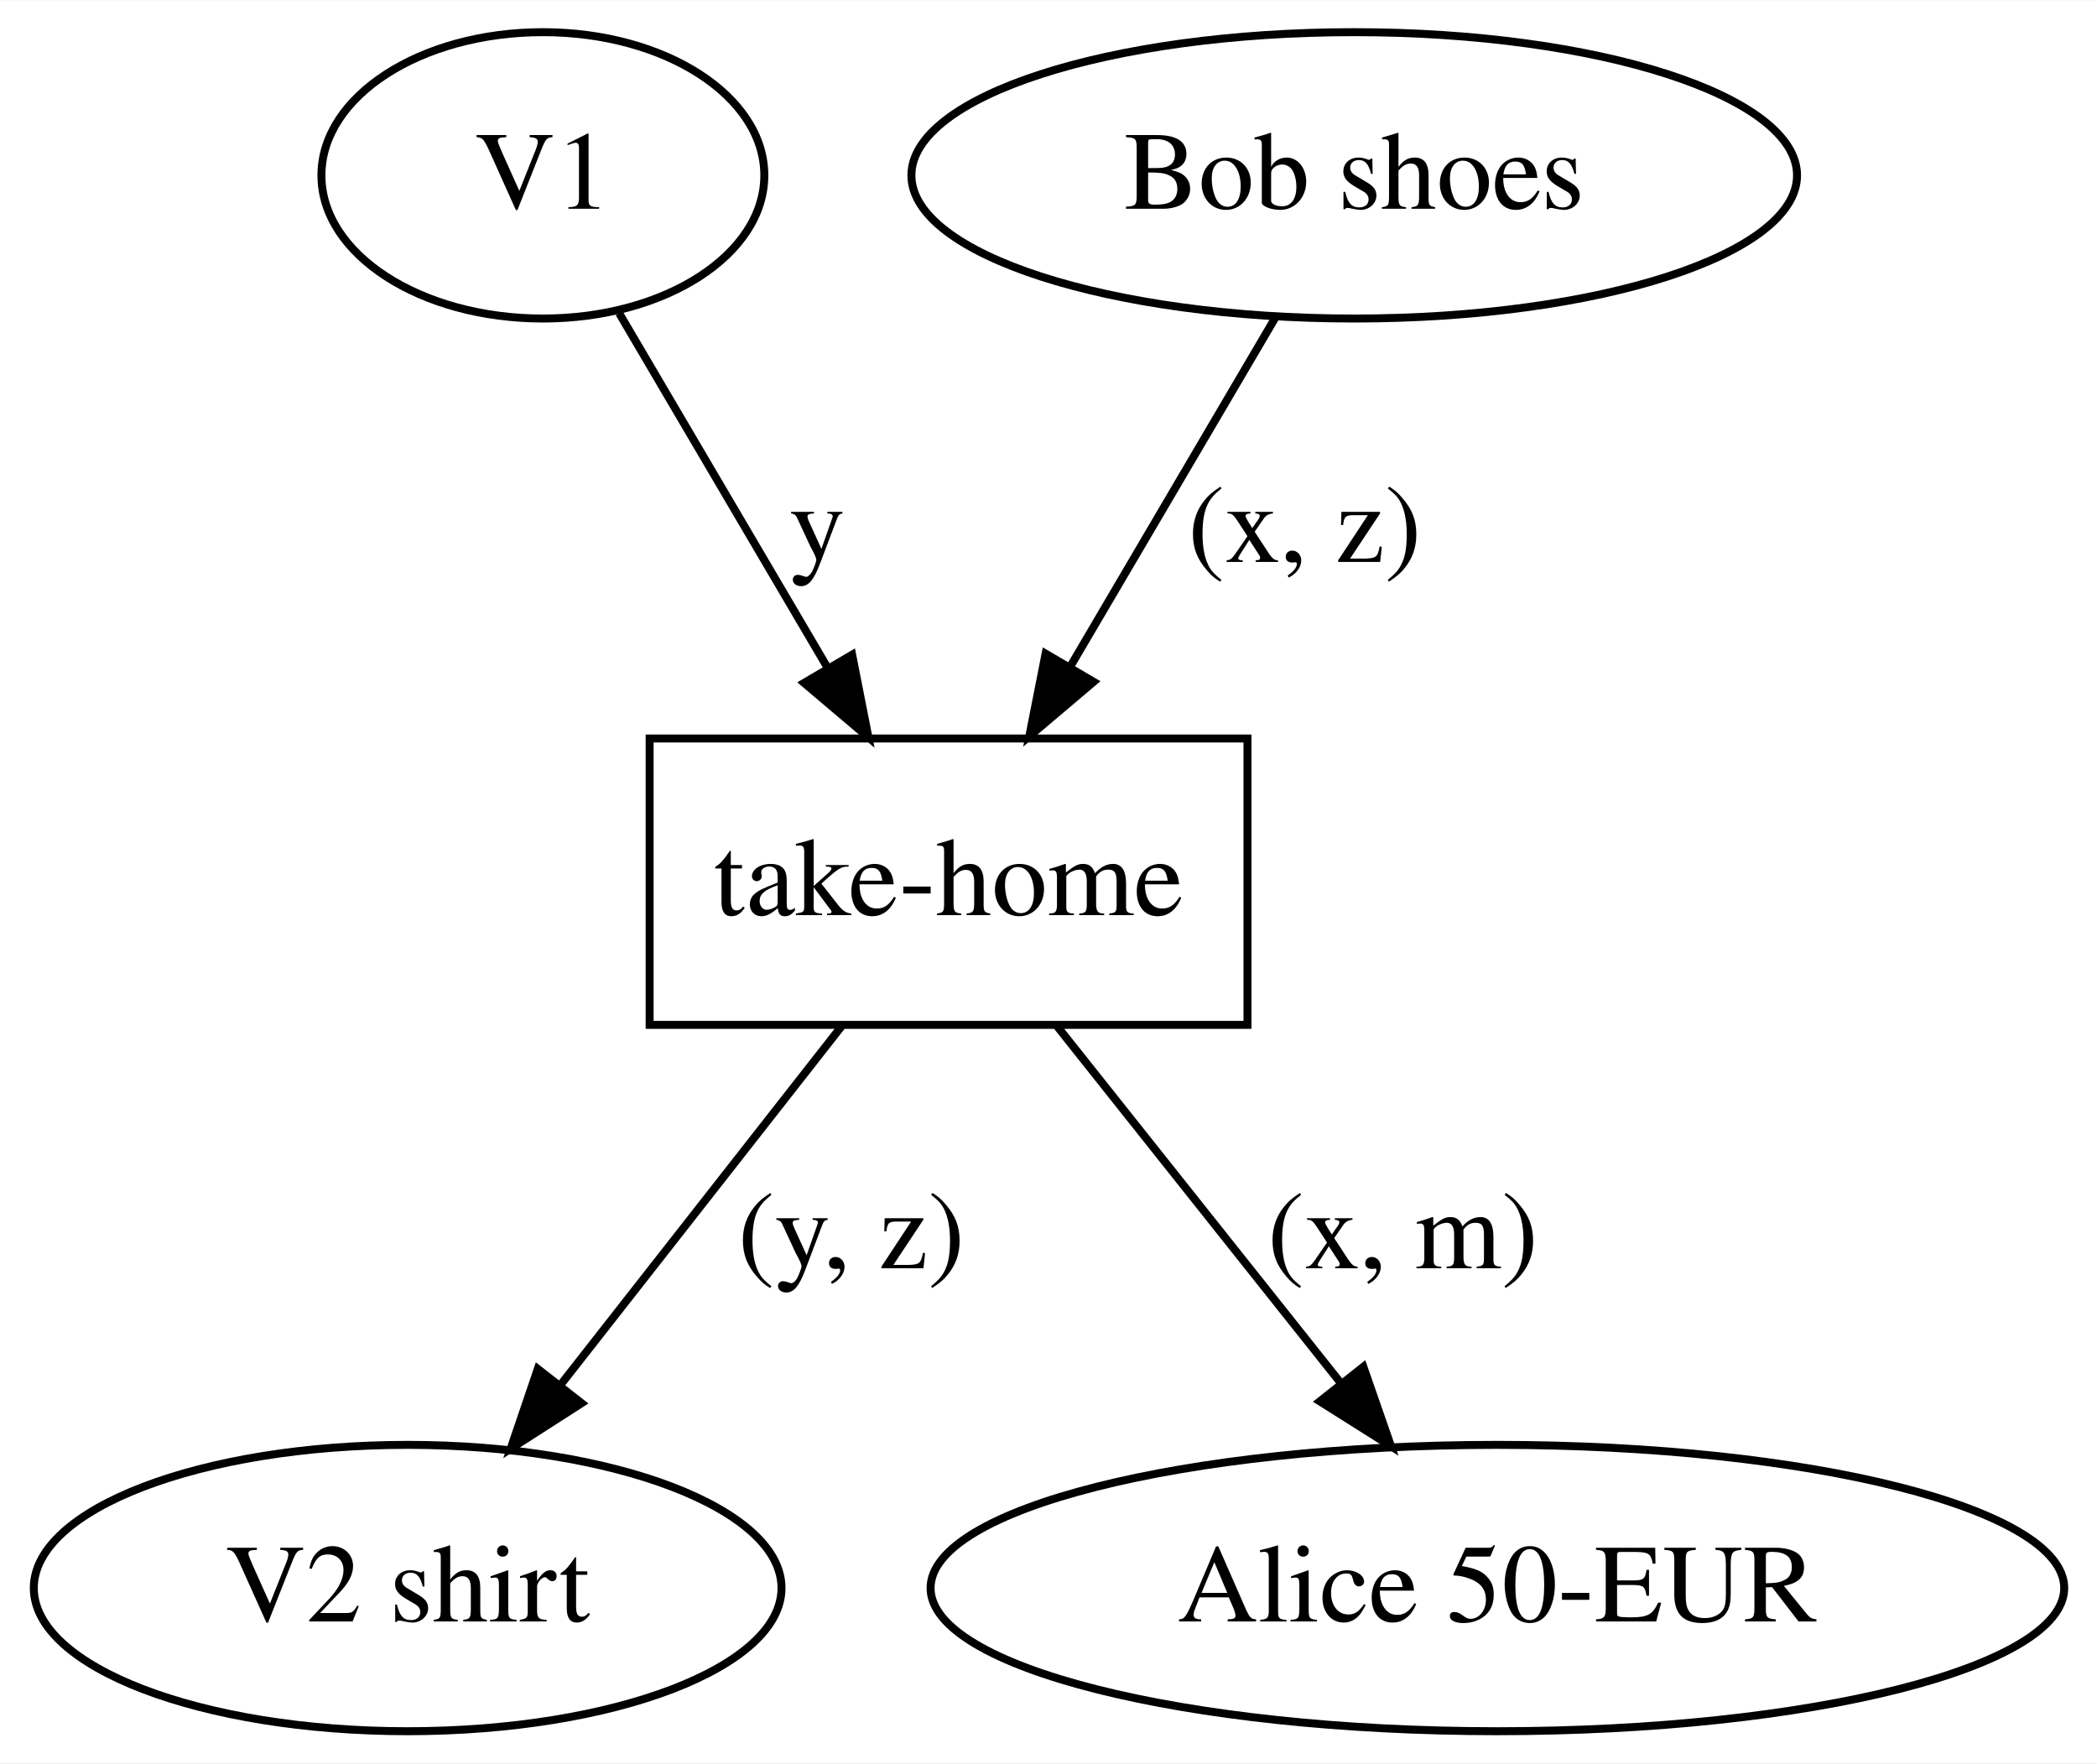
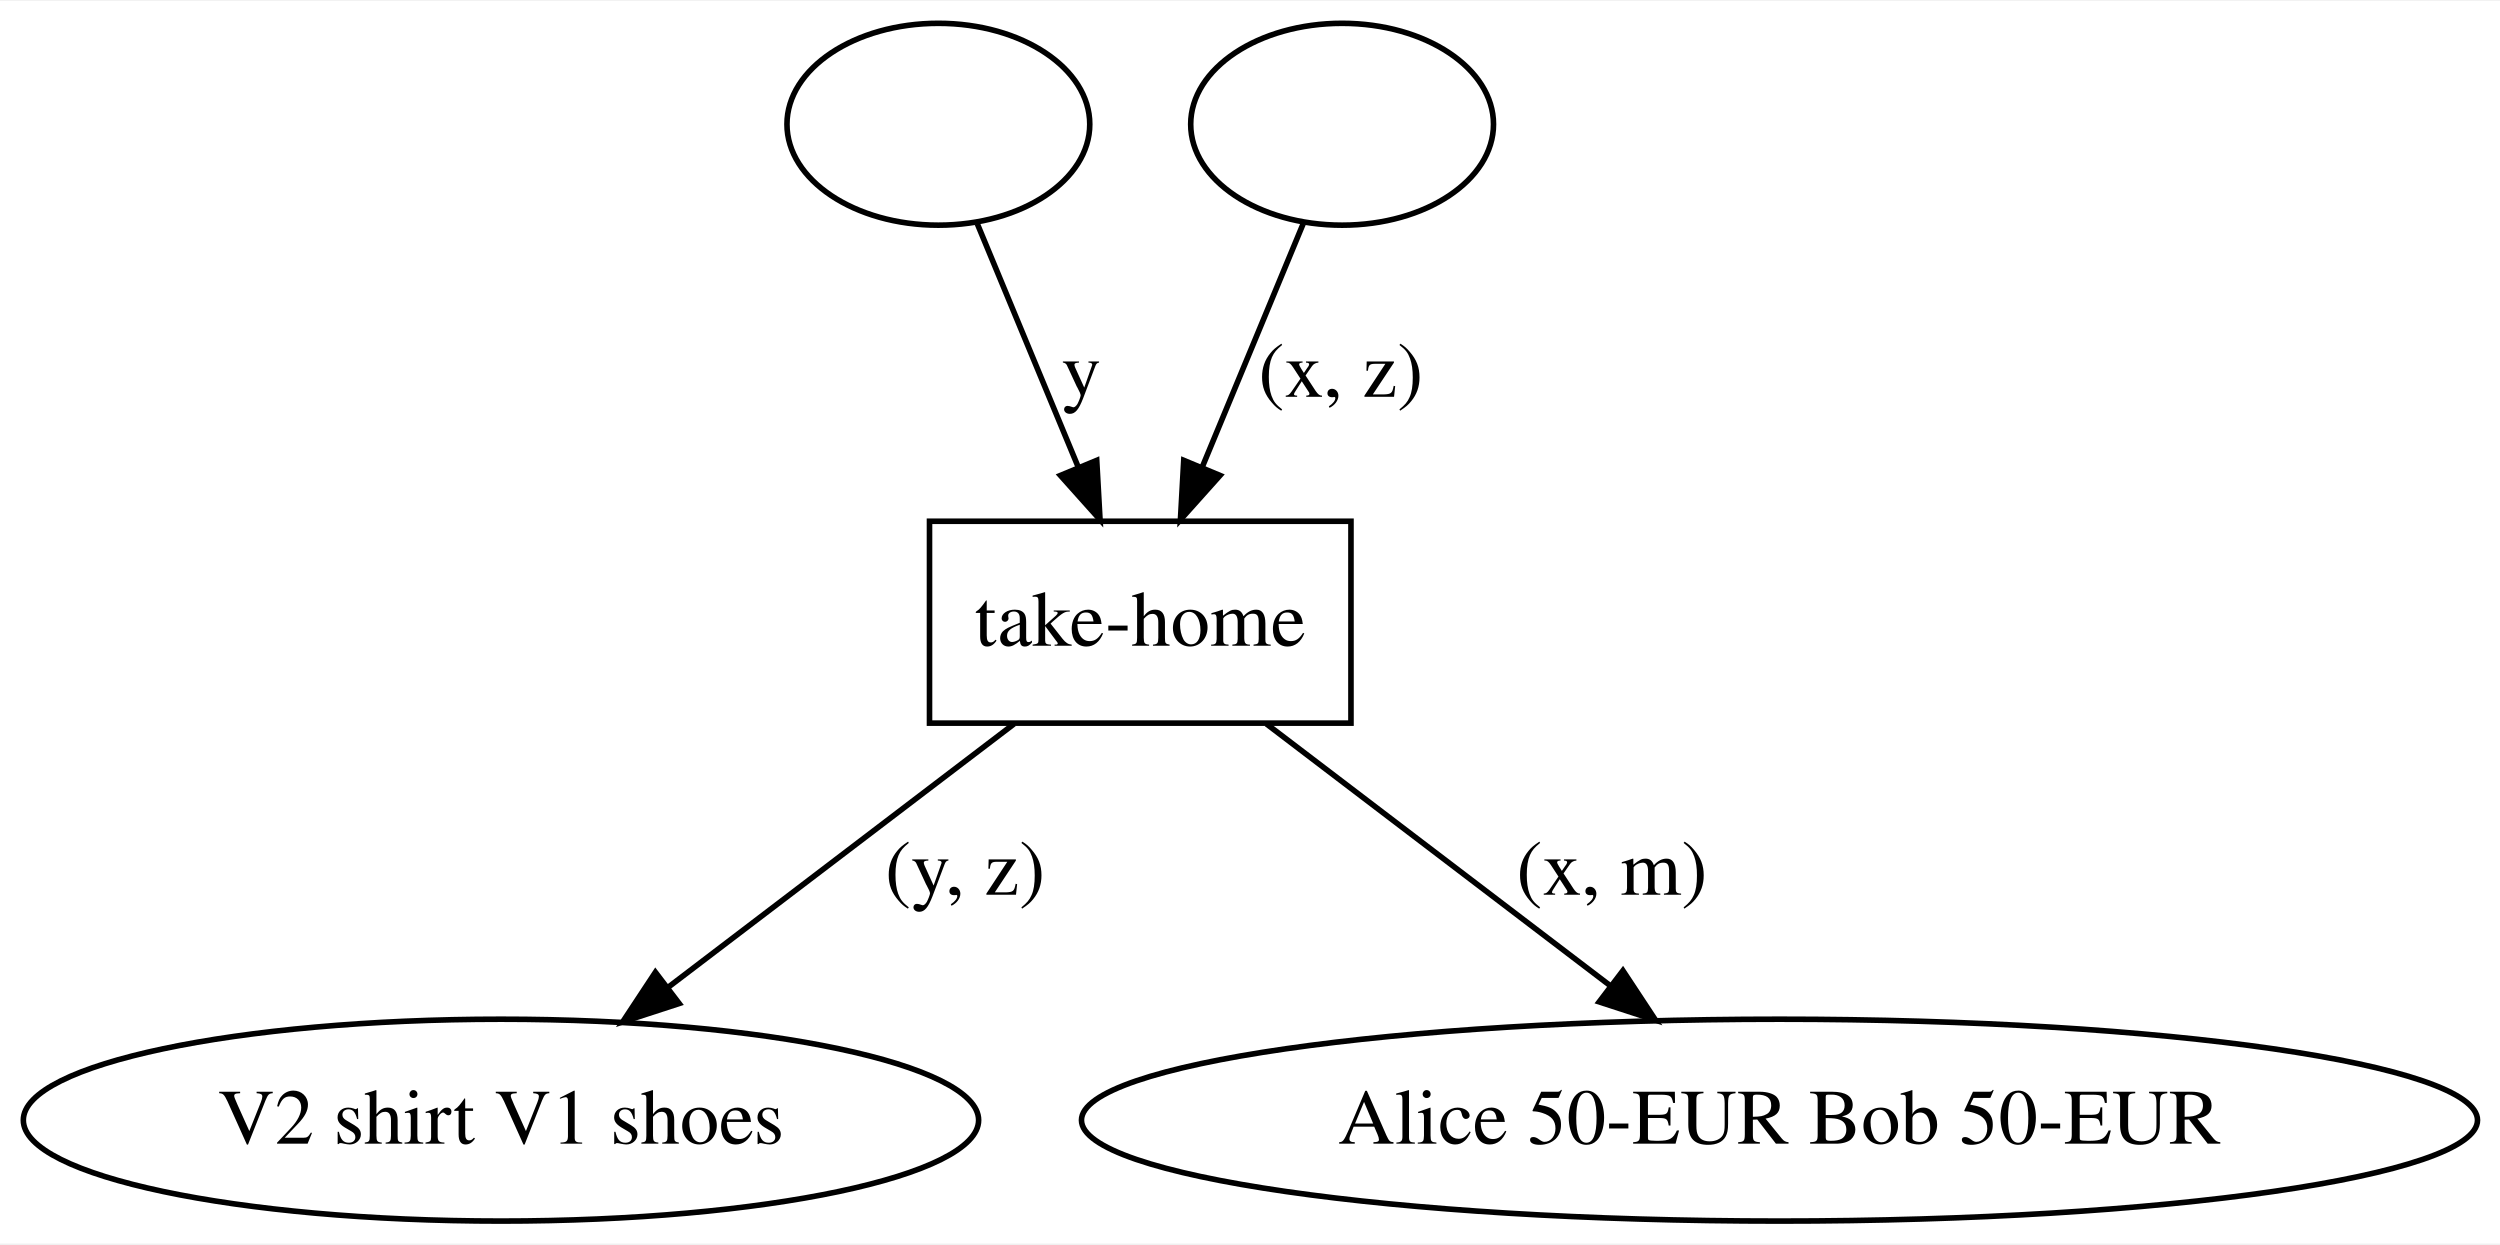
- <svg xmlns="http://www.w3.org/2000/svg" width="264pt" height="222pt" viewBox="0.00 0.00 263.63 221.60">
+ <svg xmlns="http://www.w3.org/2000/svg" width="446pt" height="222pt" viewBox="0.00 0.00 445.83 221.60">
  <g id="graph0" class="graph" transform="scale(1 1) rotate(0) translate(4 217.6)">
-     <polygon fill="white" stroke="transparent" points="-4,4 -4,-217.6 259.63,-217.6 259.63,4 -4,4" />
+     <polygon fill="white" stroke="transparent" points="-4,4 -4,-217.6 441.83,-217.6 441.83,4 -4,4" />
    <g id="node1" class="node">
-       <ellipse fill="none" stroke="black" cx="64.25" cy="-195.6" rx="27.84" ry="18" />
-       <text text-anchor="middle" x="64.25" y="-191.4" font-family="Times,serif" font-size="14.00">  V1</text>
+       <ellipse fill="none" stroke="black" cx="163.34" cy="-195.6" rx="27" ry="18" />
+       <text text-anchor="middle" x="163.34" y="-191.4" font-family="Times,serif" font-size="14.00"> </text>
    </g>
    <g id="node5" class="node">
-       <polygon fill="none" stroke="black" points="152.83,-124.8 77.67,-124.8 77.67,-88.8 152.83,-88.8 152.83,-124.8" />
-       <text text-anchor="middle" x="115.25" y="-102.6" font-family="Times,serif" font-size="14.00">take-home</text>
+       <polygon fill="none" stroke="black" points="236.92,-124.8 161.76,-124.8 161.76,-88.8 236.92,-88.8 236.92,-124.8" />
+       <text text-anchor="middle" x="199.34" y="-102.6" font-family="Times,serif" font-size="14.00">take-home</text>
    </g>
    <g id="edge1" class="edge">
-       <path fill="none" stroke="black" d="M73.84,-178.27C81.18,-165.79 91.44,-148.32 99.92,-133.9" />
-       <polygon fill="black" stroke="black" points="103.13,-135.34 105.18,-124.94 97.09,-131.79 103.13,-135.34" />
-       <text text-anchor="middle" x="98.75" y="-147" font-family="Times,serif" font-size="14.00">y</text>
+       <path fill="none" stroke="black" d="M170.28,-177.86C175.39,-165.54 182.45,-148.52 188.33,-134.35" />
+       <polygon fill="black" stroke="black" points="191.58,-135.66 192.17,-125.08 185.11,-132.97 191.58,-135.66" />
+       <text text-anchor="middle" x="188.84" y="-147" font-family="Times,serif" font-size="14.00">y</text>
    </g>
    <g id="node2" class="node">
-       <ellipse fill="none" stroke="black" cx="166.25" cy="-195.6" rx="55.67" ry="18" />
-       <text text-anchor="middle" x="166.25" y="-191.4" font-family="Times,serif" font-size="14.00">  Bob shoes</text>
+       <ellipse fill="none" stroke="black" cx="235.34" cy="-195.6" rx="27" ry="18" />
+       <text text-anchor="middle" x="235.34" y="-191.4" font-family="Times,serif" font-size="14.00"> </text>
    </g>
    <g id="edge2" class="edge">
-       <path fill="none" stroke="black" d="M156.42,-177.86C149.1,-165.42 138.98,-148.19 130.61,-133.94" />
-       <polygon fill="black" stroke="black" points="133.49,-131.93 125.4,-125.08 127.45,-135.47 133.49,-131.93" />
-       <text text-anchor="middle" x="160.02" y="-147" font-family="Times,serif" font-size="14.00">(x, z)</text>
+       <path fill="none" stroke="black" d="M228.4,-177.86C223.29,-165.54 216.23,-148.52 210.35,-134.35" />
+       <polygon fill="black" stroke="black" points="213.57,-132.97 206.51,-125.08 207.1,-135.66 213.57,-132.97" />
+       <text text-anchor="middle" x="235.11" y="-147" font-family="Times,serif" font-size="14.00">(x, z)</text>
    </g>
    <g id="node3" class="node">
-       <ellipse fill="none" stroke="black" cx="47.25" cy="-18" rx="47" ry="18" />
-       <text text-anchor="middle" x="47.25" y="-13.8" font-family="Times,serif" font-size="14.00">  V2 shirt</text>
+       <ellipse fill="none" stroke="black" cx="85.34" cy="-18" rx="85.18" ry="18" />
+       <text text-anchor="middle" x="85.34" y="-13.8" font-family="Times,serif" font-size="14.00">  V2 shirt V1 shoes</text>
    </g>
    <g id="node4" class="node">
-       <ellipse fill="none" stroke="black" cx="184.25" cy="-18" rx="71.26" ry="18" />
-       <text text-anchor="middle" x="184.25" y="-13.8" font-family="Times,serif" font-size="14.00">  Alice 50-EUR</text>
+       <ellipse fill="none" stroke="black" cx="313.34" cy="-18" rx="124.48" ry="18" />
+       <text text-anchor="middle" x="313.34" y="-13.8" font-family="Times,serif" font-size="14.00">  Alice 50-EUR Bob 50-EUR</text>
    </g>
    <g id="edge4" class="edge">
-       <path fill="none" stroke="black" d="M101.82,-88.65C91.72,-75.77 77.75,-57.93 66.47,-43.54" />
-       <polygon fill="black" stroke="black" points="69.12,-41.24 60.2,-35.52 63.61,-45.55 69.12,-41.24" />
-       <text text-anchor="middle" x="103.02" y="-58.2" font-family="Times,serif" font-size="14.00">(y, z)</text>
+       <path fill="none" stroke="black" d="M176.82,-88.65C159.18,-75.22 134.49,-56.43 115.21,-41.74" />
+       <polygon fill="black" stroke="black" points="117.12,-38.8 107.04,-35.52 112.88,-44.37 117.12,-38.8" />
+       <text text-anchor="middle" x="168.11" y="-58.2" font-family="Times,serif" font-size="14.00">(y, z)</text>
    </g>
    <g id="edge3" class="edge">
-       <path fill="none" stroke="black" d="M128.88,-88.65C139.06,-75.85 153.12,-58.16 164.52,-43.82" />
-       <polygon fill="black" stroke="black" points="167.4,-45.82 170.88,-35.82 161.92,-41.47 167.4,-45.82" />
-       <text text-anchor="middle" x="172.36" y="-58.2" font-family="Times,serif" font-size="14.00">(x, m)</text>
+       <path fill="none" stroke="black" d="M221.86,-88.65C239.39,-75.31 263.87,-56.67 283.1,-42.02" />
+       <polygon fill="black" stroke="black" points="285.42,-44.66 291.25,-35.82 281.18,-39.09 285.42,-44.66" />
+       <text text-anchor="middle" x="283.45" y="-58.2" font-family="Times,serif" font-size="14.00">(x, m)</text>
    </g>
  </g>
</svg>
